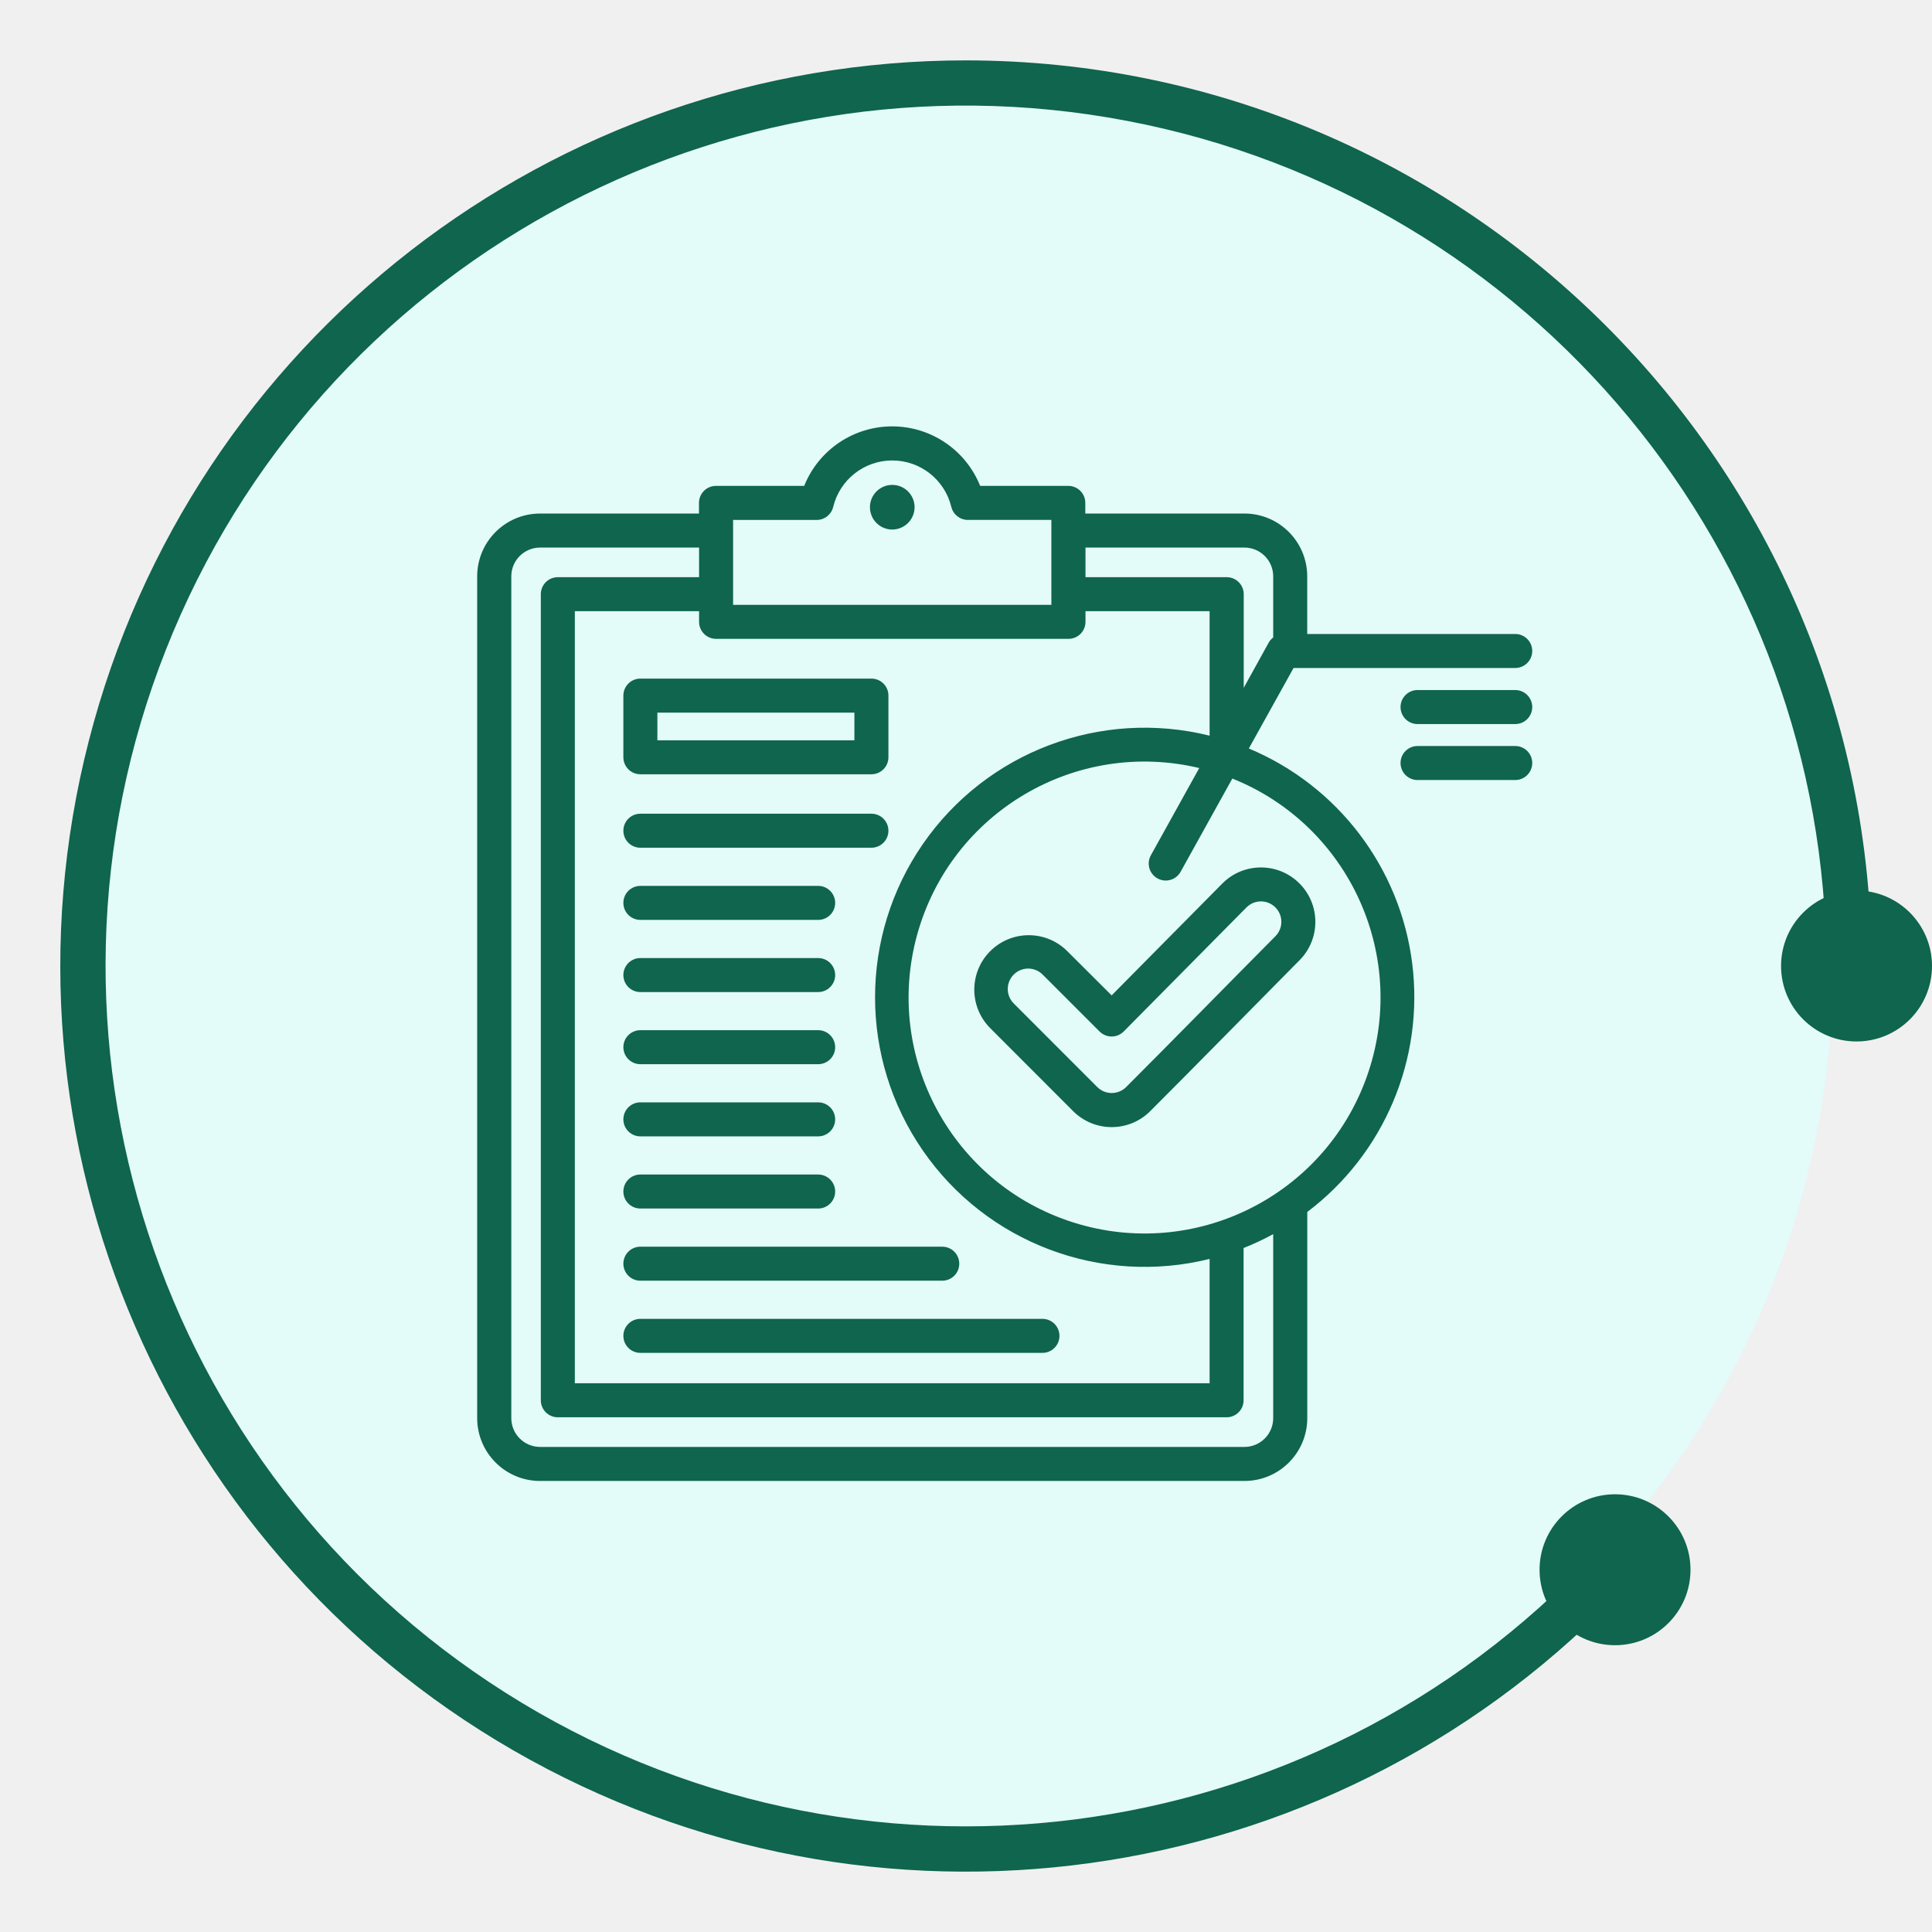
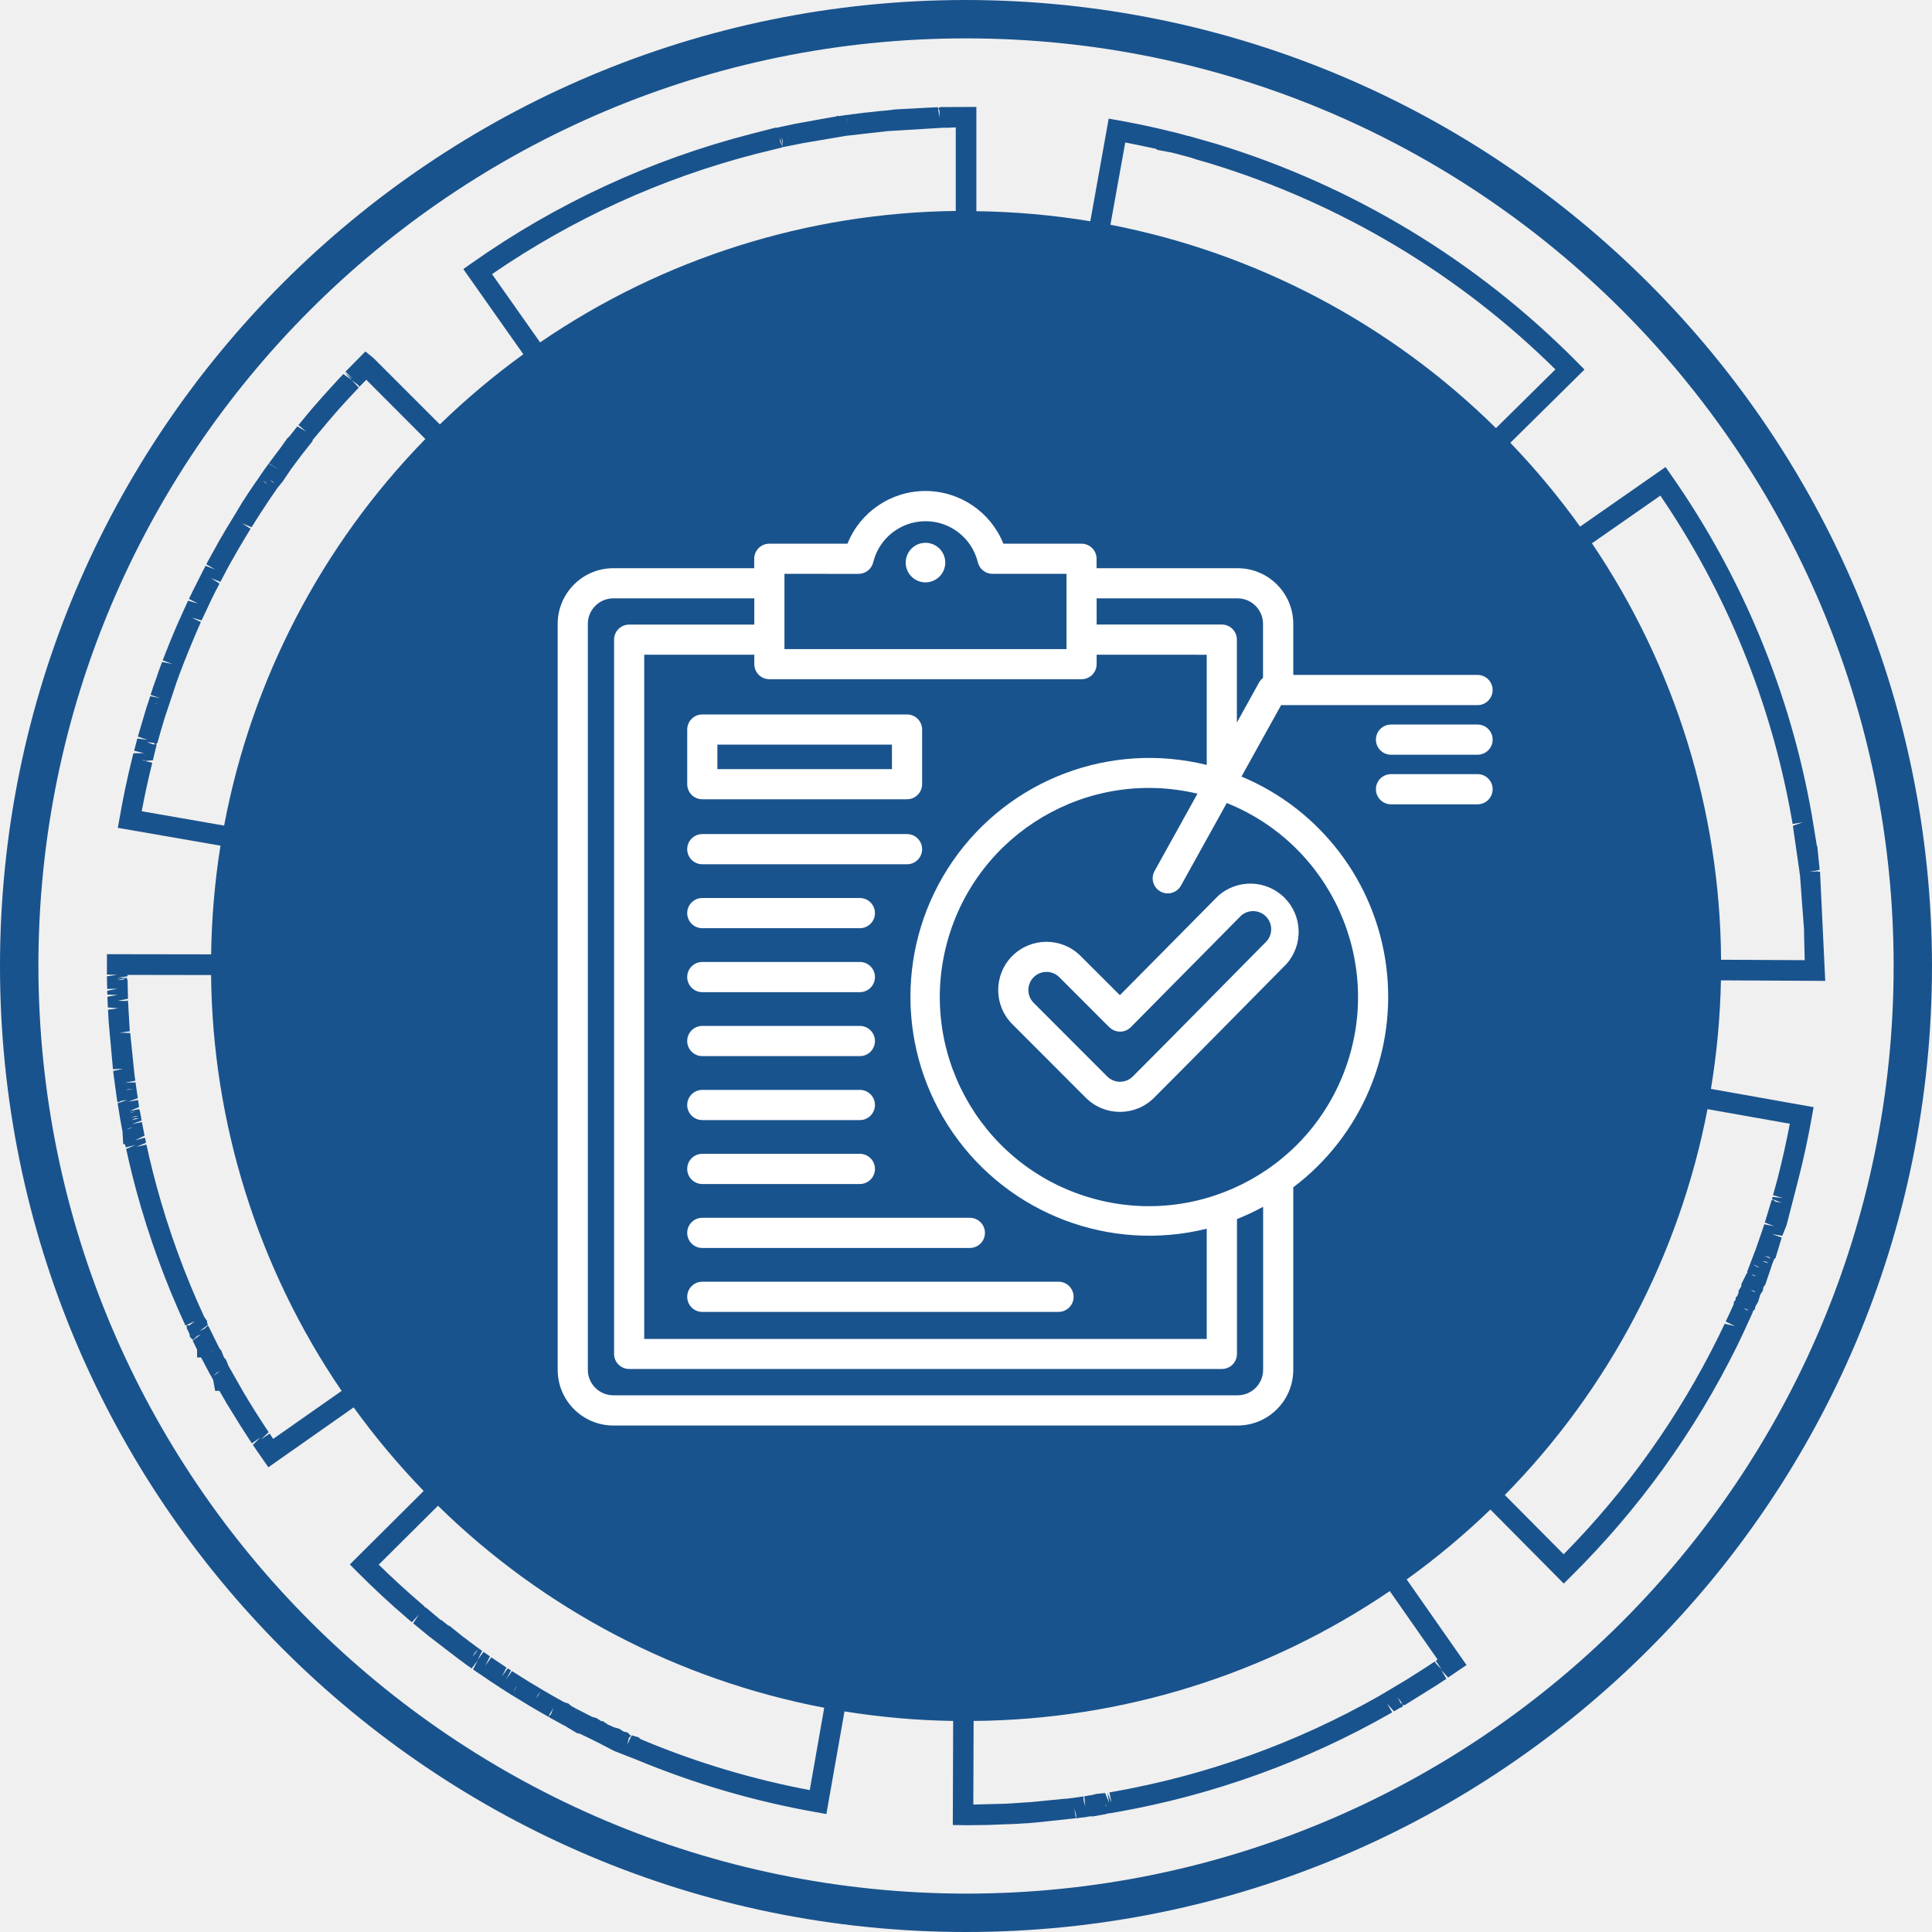
<svg xmlns="http://www.w3.org/2000/svg" width="96" height="96" viewBox="0 0 96 96">
  <defs>
    <clipPath id="clip-path">
-       <rect id="Rectangle_456267" data-name="Rectangle 456267" width="96" height="96" fill="none" />
+       <path id="Trazado_1031300" data-name="Trazado 1031300" d="M1.908,48A46.093,46.093,0,1,1,48,94.093,46.145,46.145,0,0,1,1.908,48M48,0A48,48,0,1,0,96,48,48.054,48.054,0,0,0,48,0Z" fill="#19538d" />
+     </clipPath>
+     <clipPath id="clip-path-2">
+       <path id="Trazado_1031301" data-name="Trazado 1031301" d="M32.931,102.036h0Z" transform="translate(-32.926 -102.034)" fill="#19538d" />
+     </clipPath>
+     <clipPath id="clip-path-3">
+       <path id="Trazado_1031302" data-name="Trazado 1031302" d="M13.892,29.2v.025l.074-.1Z" transform="translate(-13.892 -29.128)" fill="#19538d" />
+     </clipPath>
+     <clipPath id="clip-path-4">
+       <path id="Trazado_1031303" data-name="Trazado 1031303" d="M5.942,60.738l0-.038h0a.122.122,0,0,0,0,.038" transform="translate(-5.937 -60.7)" fill="#19538d" />
+     </clipPath>
+     <clipPath id="clip-path-5">
+       <path id="Trazado_1031304" data-name="Trazado 1031304" d="M107.924,54.332h0v0Z" transform="translate(-107.924 -54.311)" fill="#19538d" />
+     </clipPath>
+     <clipPath id="clip-path-6">
+       <path id="Trazado_1031305" data-name="Trazado 1031305" d="M9,42.913H9l.009-.032Z" transform="translate(-9.002 -42.882)" fill="#19538d" />
+     </clipPath>
+     <clipPath id="clip-path-7">
+       <path id="Trazado_1031306" data-name="Trazado 1031306" d="M70.376,8.86l-.024-.009h0l.028.01" transform="translate(-70.348 -8.85)" fill="#19538d" />
+     </clipPath>
+     <clipPath id="clip-path-8">
+       <path id="Trazado_1031307" data-name="Trazado 1031307" d="M17.484,26.319h0v0Z" transform="translate(-17.484 -26.318)" fill="#19538d" />
+     </clipPath>
+     <clipPath id="clip-path-9">
+       <path id="Trazado_1031308" data-name="Trazado 1031308" d="M14.692,28.076a.467.467,0,0,0-.053.073l.031-.039.023-.034Z" transform="translate(-14.639 -28.076)" fill="#19538d" />
+     </clipPath>
+     <clipPath id="clip-path-10">
+       <path id="Trazado_1031309" data-name="Trazado 1031309" d="M11.945,68.531l-.007-.012ZM59.729,8.348l-.018-.005.018.005m-4.3,81.84-.016-.086.076.208ZM30.652,86.164l.033.016-.005.012Zm-.857-.42-.013-.008.018.009Zm-.434-.151.01-.01,0,.013Zm-.293-.14.006-.007.073.034,0,.008Zm-1.283.235.2-.331-.122.313-.105.105Zm1.054-.345,0,0,.006,0,0,0Zm41.276-.182-.189-.338.2.25v.1ZM27.2,84.728l.162-.216-.22.363Zm-1.1-.38.05-.074-.135.292-.006.007ZM71.461,83.8l0-.007.037.055Zm-47.391-1.18.184-.183-.282.378ZM48.865,86a37.337,37.337,0,0,0,20.679-6.453l2.376,3.4-.089.063.283.424-.277-.289-.053-.1-.026.017,0,0-.4.264v0l-.954.607,0,0-1.376.82A41.3,41.3,0,0,1,55.84,89.511l-.226.039.1.5-.2-.484.086.5-.2-.484-.43.043-.3.072-.038,0-.27.048.053.507-.089-.321v-.176l-.049,0v0l-.228.035v0l-.558.074a.551.551,0,0,0-.07,0l-1.763.172c-.025,0-.046.006-.029,0l-.928.063.089.5-.09-.5-.378.018-.031,0-1.44.036ZM21.586,80.313l-.18-.154c-.718-.615-1.423-1.261-2.1-1.925l2.944-2.928A37.428,37.428,0,0,0,41.442,85.344l-.719,4.092a41.436,41.436,0,0,1-8.191-2.442l-.231-.1-.08-.079-.344-.1-.221.46.078-.333.106-.106-.068-.058,0-.009-.113-.1-.181-.039-.228-.145-.26-.072v0l-.05-.023h0l-.25-.115-.253-.166h-.074l-.243-.155-.2-.053h0l-.749-.383v0l-.29-.155h0l-.151-.127-.2-.063h0l-.462-.257-.047-.025h0l-.47-.272h0l-.154-.091,0,0-.063-.038-.01-.007h0l-.414-.247a.818.818,0,0,0-.1-.059l-.862-.541,0,0-.023-.009-.288.41.241-.451-.16-.1-.3.414.237-.451-.754-.51-.3.411.232-.458-.238-.168-.013-.008-.069-.048-.3.409.232-.46-.173-.122,0,0-.481-.356,0,0-.236-.182h0l-.006,0a.475.475,0,0,0-.062-.046l-.678-.549h-.053l0-.007-.274-.221h0l-.076-.058L22.4,81l-.07-.063,0,0-.7-.589h-.064Zm-8.425-9.692-.008-.019h0a.2.2,0,0,1,.01.023ZM11.251,68.7l.157-.085-.265.207h-.018ZM11.034,67.6h.015l-.128.085ZM87.322,65.6l-.221-.11.19.053.074.074Zm.157-1,.167.029.072.073Zm.123-.73-.066-.066.224.1Zm.168-.442-.168-.112.329.149Zm.278-.274.187.019.129.086Zm.1-.267.238.061.083.084Zm.743-.58,0,0c-.006.015-.013.03-.02.046Zm-.179-1.078.018,0h-.011Zm-81.754-4.7.114-.023-.251.1H6.8Zm.259-.477h.179l-.392.1Zm-.021-.1h.189l-.4.066Zm.032-.271-.178.089-.11.022ZM75.26,74.773A37.431,37.431,0,0,0,85.332,55.6l4.091.725c-.172.9-.375,1.806-.6,2.688l-.236.863.492.139-.515-.053-.03.105.48.177-.3-.044-.128-.105-.021.03-.038-.019-.023.063h0l-.325,1.065.475.185-.5-.1-.121.367,0,0-.079.226h0l-.16.458h0l-.111.321-.006,0-.378,1,.023.01-.056.087h0l0,0-.254.506v.109l-.135.218v.107l-.048.1v.038l-.008,0-.093.111v.1l-.091.106v.1l-.1.225h0l-.3.645.458.225-.51-.113-.307.637a41.648,41.648,0,0,1-7.694,10.816ZM6.85,54.614h.278l-.374.03Zm-.537-5.442.406-.068-.14.07Zm0-.1.509-.073v-.07l4.153.007A37.343,37.343,0,0,0,17.462,69.6l-3.4,2.384-.176-.262-.423.286.374-.358-.133-.2-.056-.084v0l-.474-.732,0,0-.057-.1,0,.006-.353-.573v-.013l-.084-.126h0l-.1-.175a.114.114,0,0,0-.015-.023l0,0-.626-1.1,0,.009-.03-.054.013.02-.094-.173-.112-.288-.094-.094-.144-.36L11.4,67.5l-.063-.12-.479-.973,0,0-.051-.052-.151.15-.252.123.417-.311-.044-.092v-.1l-.141-.2A41.642,41.642,0,0,1,8.26,59.4c-.123-.455-.239-.913-.348-1.379l-.149-.66-.5.109.478-.2L7.7,57.043H7.687l-.013-.024-.476.13.473-.232-.131-.663-.016,0-.005-.009-.481.1.485-.181L7.5,56.023h0l-.009-.071-.082.011.074-.012,0-.022,0,0h0L7.438,55.7l-.031-.084.015-.006-.017,0L7.4,55.595l-.479.1.477-.2-.051-.351-.5.089.488-.18-.1-.677h0l-.01-.105-.514.01.5-.094-.038-.262h0l-.216-2.107L6.435,51.8l.5-.071L6.864,50.49v-.063l-.023-.23-.116.028-.383-.011.506-.1-.023-.934-.046-.091.043-.007-.05-.008-.013.005ZM7.555,38.261h.121v.03Zm.064-.252.057,0v.012Zm.471-.536-.3-.115.333.042.074.074Zm.131-2.027-.052-.023.185.047Zm.877-.6.008-.023-.011.033,0-.01M86.006,48.176A37.355,37.355,0,0,0,79.59,27.484l3.4-2.37a41.173,41.173,0,0,1,6.516,16l.055.316.5-.083-.487.175.3,2.085,0-.023.069.538-.011,0,.014.082h0l.058.817.129,1.705-.007,0,.036,1.471ZM14.273,24.694l0,.005Zm-.608-.217-.107-.108.211.157Zm.434.016-.2-.15.122.063.1.1Zm2.714-3.085-.008.009Zm1.876-2.05L21.623,22.3a37.429,37.429,0,0,0-10,19.21l-4.094-.713c.15-.807.327-1.615.524-2.409l-.36-.09.391-.033.189-.788H8.228l.047-.056.018,0h0l.01,0,.173-.612h0l.2-.671c.009-.023.017-.044.025-.072l.531-1.593,0-.006.15-.415h0l0,0a.391.391,0,0,0,.031-.083l.145-.377a.2.2,0,0,0,.009-.033.332.332,0,0,0,.031-.079c.02-.039.026-.053.022-.053l.195-.49h0l.4-.964c.011-.023.019-.041.018-.041l0,0,.125-.286c.013-.028.023-.051.028-.064l.082-.185-.46-.221.495.141.522-1.107c.015-.028.026-.051.034-.068l.158-.321a.306.306,0,0,0,.023-.043l0,.006.156-.3-.432-.273.475.189.234-.446h0l.1-.193h0l.1-.18h0l.116-.211h0l.1-.17h0l.19-.337h0l.16-.272h0l.107-.176h0l.107-.185h0l.069-.112.005-.01.158-.262h0l.054-.085-.429-.275.476.2.109-.172h0l.337-.531.005-.008.389-.59c0-.008.011-.017.016-.025l0,0,.442-.643.24-.291.414-.612-.016.019.547-.734,0,0,.5-.632,0,0,.026-.03a.22.22,0,0,0,.038-.045L16,22.38l.166-.2h0l.636-.759.308-.358c.028-.029.034-.043.033-.038l.265-.3a.252.252,0,0,0,.029-.032l0,0,.325-.358h0l.551-.587-.348-.373.317.243.058.084.028-.019,0,0Zm36.974-7.7L56.4,7.566c.486.094.971.195,1.449.3l.087.02.048.047.648.121c.028.007.058.013.04,0a.564.564,0,0,0,.11.033l.1.027a.389.389,0,0,0,.06.013l0,0a.454.454,0,0,0,.073.019l.646.174v0l.05.015a.274.274,0,0,1-.049-.019h0l.071.026L59.9,8.4h0l.048.015v0l.688.2A41.775,41.775,0,0,1,77.774,18.843L74.821,21.76A37.429,37.429,0,0,0,55.663,11.654M39.253,7.54l-.032-.212.154.455Zm.074-.236.052.17V7.76Zm.316-.021-.008-.046.023.061Zm1.089-.4V6.878l.028.135Zm7.246-.067v4.153A37.347,37.347,0,0,0,27.325,17.5l-2.39-3.392A41.353,41.353,0,0,1,38.072,8.128l1.225-.3h0l.081-.033.007.013,0-.01.75-.148h0l.227-.046v0l2.164-.368v0L44.608,7l.014,0,2.819-.171.027.011Zm-5.426-.443V6.339l.068.372Zm4.664-.565-.107.053.067.14-.011.322-.072-.508-.4.017v0L45,5.922l-.633.072-.048,0-.8.086-.02,0-.714.089a.216.216,0,0,0-.053.012l-.2.023h-.008l-.363.053-.038-.018L42,6.282l-.013,0-.805.141,0,0-1.021.187v0l-.152.027H40l-.926.2-.05-.008-1.208.311a42.368,42.368,0,0,0-13.89,6.423l-.417.294,2.982,4.232a37.863,37.863,0,0,0-4.148,3.487l-3.3-3.3-.4-.324-.97.983h0l-.013.015,0,0-.005.006.36.35L17.615,19l.35.373-.419-.3a.394.394,0,0,0-.048.053l-.215.226h0l-.719.789h0l-.553.631h0l-.214.254h0l-.481.582.389.328-.444-.262-.076.094-.013.016-.114.149c-.014.015-.029.03-.042.046l-.045.059h0l-.076.1,0,0-.149.149-.3.425,0,0-.6.8.414.258.016.016-.439-.261-.24.333a.384.384,0,0,0-.04.058l-.339.495,0,0-.023.029-.3.441h0l-.09.134-.028.046-.076.108.017-.023-.046.08h0l-.051.074h0l-.005.01.006,0-.02.027-.008,0-.052.079h0L12.193,26h0l-.495.815a.19.19,0,0,0-.022.036l-.14.246a.613.613,0,0,0-.063.1h0l-.177.308a.552.552,0,0,0-.052.1l-.375.675h0l-.131.244.439.261L10.7,28.6l-.592,1.168h0l-.234.48.457.228-.5-.14-.067.144a.65.65,0,0,0-.028.066l-.128.28h0l-.347.774-.021.051-.115.269c-.006.014-.012.028-.016.04l0,0h0l-.21.506c-.005.011-.009.023-.013.033l-.107.273a.507.507,0,0,0-.028.064l-.179.461.476.181-.507-.1-.216.585A.151.151,0,0,0,8.318,34l-.167.472h0l-.048.133h0L7.973,35h0l0,.018.478.162-.5-.1-.109.337h0l-.083.246h0l-.422,1.423.483.168-.509-.071-.1.384h0l-.025.092h0l-.035.131.495.124H7.116l-.056.226c-.245.98-.455,1.983-.629,2.982l-.089.5,5.1.886a37.822,37.822,0,0,0-.464,5.4L5.8,47.9l0,1.013.51.01L5.8,49l.013.626.509-.01-.507.1.006.193.51.012-.507.094.02.477,0,.053.516.043-.506.073.03.541c0,.019,0,.033,0,.033v-.005L6.1,53.616l.51-.024-.5.113.018.154h0l.13.96h0l.027.2h0l.032.2h.006l.025.051.165-.081.307-.048-.489.169.053.312h0l.031.195h0l.038.234h0l.076.422h0l.044.224,0,0,.036.643h.086l.042.159.495-.122-.476.2.152.678q.167.709.356,1.41A42.687,42.687,0,0,0,9.7,66.352l.464-.215-.254.2H9.751l.023.111-.017.013.139.295.034.168.149.149.192-.191.2-.1-.409.324.218.442v.39h.2l.433.82.008.016.074.115h0l.013.033,0,0,.069.127.1.547h.211l.311.534v.01l.741,1.2h0l.443.685h0l.118.181.419-.291-.368.367q.234.35.478.694l.293.418,4.237-2.975a37.7,37.7,0,0,0,3.48,4.153l-3.67,3.651.36.363c.807.812,1.655,1.6,2.525,2.342l.2.168.341-.38-.277.434.78.641v0l1.524,1.169c.025.02.062.045.062.039l.257.194.018.013.265.187.3-.41-.206.409-.036.036.17.127.007,0,.617.419a.421.421,0,0,0,.059.04l.491.323a.328.328,0,0,0,.033.023l.424.271a.066.066,0,0,0,.016.011l.018.011h0l.123.075v0l.582.354v0l.191.117h0l.109.065v0l.665.388.006,0a.64.64,0,0,0,.071.042l.16.091,0,0,.023.008,0-.008.048.038,0,.006.671.37.054.023,0,0,.639.385.15.03h0l.856.418.84.437,1.135.444a42.42,42.42,0,0,0,8.908,2.6l.5.089.9-5.1a37.674,37.674,0,0,0,5.4.475l-.018,5.172.734.009.886-.011h.074l.993-.038a.733.733,0,0,0,.083,0l.192-.01a.451.451,0,0,0,.069,0l.635-.039.052,0,.5-.046h0l1.871-.2v0l.026-.008-.079-.494.092.324v.175l.044,0,.014,0,.059-.013h0l.26-.032h.045l.235-.045h.051l.055-.012.035.018.671-.119.166-.05.006.013.439-.076a42.3,42.3,0,0,0,13.5-4.873l.124-.071-.253-.442.342.392.267-.155h0l.073-.04.034,0,.059-.058,0-.008.022-.022-.033-.034.06-.014.028.034,1.531-.952,0,0,.422-.275,0,0,.051-.034a.728.728,0,0,0,.092-.058l-.256-.442.335.373,0,.008h0l0,0,.921-.625-2.974-4.254a37.682,37.682,0,0,0,4.16-3.472l3.645,3.677.363-.359a42.694,42.694,0,0,0,8.251-11.45c.089-.183.179-.366.293-.613l.483-1.052-.018-.007.043-.062H87.6l.1-.113v-.092l.15-.257.105-.36,0,0,.122-.176.038-.2.084-.1.317-.937h0l.025-.066-.007,0,.087-.216h0l.008-.023-.016,0,.1-.1.307-1.011-.481-.168.509.082.211-.524L89.8,59.27c.28-1.072.52-2.173.714-3.27l.089-.5-5.1-.906A37.871,37.871,0,0,0,86,49.2l5.182.027L90.923,43.8l-.1,0-.017-.017-.4.025.5-.1-.119-1.172-.023-.022V42.5l-.258-1.569A42.225,42.225,0,0,0,83.54,24.112l-.292-.419L79,26.654a37.844,37.844,0,0,0-3.465-4.165l3.684-3.639-.358-.363A42.814,42.814,0,0,0,60.929,7.638L59.574,7.25a.382.382,0,0,0-.04-.008l-.017,0L59.1,7.128a.674.674,0,0,0-.066-.018l-.957-.231q-.993-.228-2-.409l-.5-.089-.913,5.1a37.727,37.727,0,0,0-5.662-.5V5.8Z" transform="translate(-5.798 -5.797)" fill="#19538d" />
    </clipPath>
  </defs>
-   <g id="img9" transform="translate(479.746 8495) rotate(180)">
-     <path id="Path_999622" data-name="Path 999622" d="M43.07,0A43.07,43.07,0,1,1,0,43.07,43.071,43.071,0,0,1,43.07,0" transform="translate(388.676 8403.93)" fill="#e3fbf9" />
-     <g id="Group_1179902" data-name="Group 1179902" transform="translate(383.746 8399)">
-       <g id="Group_1179905" data-name="Group 1179905" clip-path="url(#clip-path)">
-         <path id="Path_999618" data-name="Path 999618" d="M48,0A48,48,0,1,1,0,48,48,48,0,0,1,48,0" fill="none" />
-         <path id="Path_999619" data-name="Path 999619" d="M3.75,59A3.75,3.75,0,1,1,0,62.75,3.75,3.75,0,0,1,3.75,59" transform="translate(0 -14.75)" fill="#0f654d" />
-         <path id="Path_999620" data-name="Path 999620" d="M19.75,19A3.75,3.75,0,1,1,16,22.75,3.75,3.75,0,0,1,19.75,19" transform="translate(-4 -4.75)" fill="#0f654d" />
-         <path id="Path_999621" data-name="Path 999621" d="M49,94A45.051,45.051,0,0,1,4,49H6.25A42.75,42.75,0,1,0,17.806,19.768l-1.641-1.539A45,45,0,1,1,49,94" transform="translate(-1 -1)" fill="#0f654d" />
-         <rect id="Rectangle_456268" data-name="Rectangle 456268" width="96" height="96" fill="none" />
-         <rect id="Rectangle_456269" data-name="Rectangle 456269" width="96" height="96" fill="none" />
+   <g id="Grupo_1189832" data-name="Grupo 1189832" transform="translate(-809 -525)">
+     <g id="Grupo_1189735" data-name="Grupo 1189735" transform="translate(809 525)">
+       <g id="Grupo_1180190" data-name="Grupo 1180190" transform="translate(0 0)">
+         <g id="Grupo_1180171" data-name="Grupo 1180171">
+           <g id="Grupo_1180170" data-name="Grupo 1180170" clip-path="url(#clip-path)">
+             <path id="Trazado_1031398" data-name="Trazado 1031398" d="M0,0H135.765V135.764H0Z" transform="translate(-48 48) rotate(-45)" fill="#19538d" />
+           </g>
+         </g>
+         <g id="Grupo_1180173" data-name="Grupo 1180173" transform="translate(27.779 85.237)">
+           <g id="Grupo_1180172" data-name="Grupo 1180172" clip-path="url(#clip-path-2)">
+             <rect id="Rectángulo_458951" data-name="Rectángulo 458951" width="0.005" height="0.005" transform="translate(-0.001 0.001) rotate(-45)" fill="#19538d" />
+           </g>
+         </g>
+         <g id="Grupo_1180175" data-name="Grupo 1180175" transform="translate(12.725 24.573)">
+           <g id="Grupo_1180174" data-name="Grupo 1180174" clip-path="url(#clip-path-3)">
+             <rect id="Rectángulo_458952" data-name="Rectángulo 458952" width="0.121" height="0.121" transform="matrix(0.707, -0.707, 0.707, 0.707, -0.049, 0.049)" fill="#19538d" />
+           </g>
+         </g>
+         <g id="Grupo_1180177" data-name="Grupo 1180177" transform="translate(5.438 51.211)">
+           <g id="Grupo_1180176" data-name="Grupo 1180176" clip-path="url(#clip-path-4)">
+             <rect id="Rectángulo_458953" data-name="Rectángulo 458953" width="0.03" height="0.03" transform="translate(-0.02 0.019) rotate(-45.002)" fill="#19538d" />
+           </g>
+         </g>
+         <g id="Grupo_1180179" data-name="Grupo 1180179" transform="translate(90.632 45.822)">
+           <g id="Grupo_1180178" data-name="Grupo 1180178" clip-path="url(#clip-path-5)">
+             <path id="Trazado_1031310" data-name="Trazado 1031310" d="M0,0H.017V.018H0Z" transform="translate(-0.012 0.011) rotate(-45.009)" fill="#19538d" />
+           </g>
+         </g>
+         <g id="Grupo_1180181" data-name="Grupo 1180181" transform="translate(8.245 36.179)">
+           <g id="Grupo_1180180" data-name="Grupo 1180180" clip-path="url(#clip-path-6)">
+             <rect id="Rectángulo_458955" data-name="Rectángulo 458955" width="0.029" height="0.029" transform="translate(-0.016 0.016) rotate(-44.999)" fill="#19538d" />
+           </g>
+         </g>
+         <g id="Grupo_1180183" data-name="Grupo 1180183" transform="translate(59.351 8.106)">
+           <g id="Grupo_1180182" data-name="Grupo 1180182" clip-path="url(#clip-path-7)">
+             <rect id="Rectángulo_458956" data-name="Rectángulo 458956" width="0.027" height="0.027" transform="matrix(0.707, -0.707, 0.707, 0.707, -0.005, 0.005)" fill="#19538d" />
+           </g>
+         </g>
+         <g id="Grupo_1180185" data-name="Grupo 1180185" transform="translate(16.015 22.205)">
+           <g id="Grupo_1180184" data-name="Grupo 1180184" clip-path="url(#clip-path-8)">
+             <rect id="Rectángulo_458957" data-name="Rectángulo 458957" width="0.002" height="0.002" transform="matrix(0.706, -0.708, 0.708, 0.706, -0.001, 0.001)" fill="#19538d" />
+           </g>
+         </g>
+         <g id="Grupo_1180187" data-name="Grupo 1180187" transform="translate(13.409 23.686)">
+           <g id="Grupo_1180186" data-name="Grupo 1180186" clip-path="url(#clip-path-9)">
+             <rect id="Rectángulo_458958" data-name="Rectángulo 458958" width="0.09" height="0.09" transform="translate(-0.037 0.037) rotate(-45)" fill="#19538d" />
+           </g>
+         </g>
+         <g id="Grupo_1180189" data-name="Grupo 1180189" transform="translate(5.311 5.31)">
+           <g id="Grupo_1180188" data-name="Grupo 1180188" clip-path="url(#clip-path-10)">
+             <path id="Trazado_1031399" data-name="Trazado 1031399" d="M0,0H120.747V120.746H0Z" transform="translate(-42.691 42.691) rotate(-45)" fill="#19538d" />
+           </g>
+         </g>
      </g>
    </g>
-     <g id="Group_1179903" data-name="Group 1179903" transform="translate(458.745 8474.508) rotate(180)">
-       <g id="Group_1099618" data-name="Group 1099618" transform="translate(-0.29 0)">
-         <rect id="Rectangle_401104" data-name="Rectangle 401104" width="54.153" height="54.806" transform="translate(0)" fill="none" />
-       </g>
-       <path id="validacion-de-datos_1_" data-name="validacion-de-datos (1)" d="M48.121,46.042V56.277A3.124,3.124,0,0,1,45,59.4H9.995a3.125,3.125,0,0,1-3.121-3.121V14.448A3.124,3.124,0,0,1,9.995,11.33h7.9V10.8a.845.845,0,0,1,.845-.845h4.383a4.71,4.71,0,0,1,8.743,0h4.38a.845.845,0,0,1,.845.845v.529H45a3.124,3.124,0,0,1,3.118,3.118v2.867H58.454a.845.845,0,0,1,0,1.69H47.439l-2.222,4a13.384,13.384,0,0,1,2.9,23.032ZM17.9,13.02h-7.9a1.431,1.431,0,0,0-1.431,1.428v41.83a1.432,1.432,0,0,0,1.431,1.431H45a1.431,1.431,0,0,0,1.428-1.431V47.135a13.329,13.329,0,0,1-1.472.69v7.566a.845.845,0,0,1-.845.845H10.881a.845.845,0,0,1-.845-.845V15.337a.845.845,0,0,1,.845-.845H17.9Zm19.2,0v1.472h7.018a.845.845,0,0,1,.845.845v4.654L46.2,17.75a.845.845,0,0,1,.228-.263V14.448A1.431,1.431,0,0,0,45,13.02Zm0,3.162v.529a.845.845,0,0,1-.845.845H18.745a.845.845,0,0,1-.845-.845v-.529H11.726V54.546H43.268V48.367a13.395,13.395,0,1,1,0-26V16.182Zm5.654,7.793a11.723,11.723,0,1,0,1.643.522l-2.57,4.633a.845.845,0,0,1-1.478-.82ZM19.59,11.646v4.221H35.405V11.646h-4.15A.845.845,0,0,1,30.434,11a3.02,3.02,0,0,0-5.87,0,.845.845,0,0,1-.822.648Zm7.907.478a1.109,1.109,0,1,1,1.111-1.111A1.112,1.112,0,0,1,27.5,12.124Zm-.189,8.252V23.44a.845.845,0,0,1-.845.845H14.983a.845.845,0,0,1-.845-.845V20.376a.845.845,0,0,1,.845-.845h11.48A.845.845,0,0,1,27.309,20.376Zm-1.69.845h-9.79V22.6h9.79Zm-10.635,10.3a.845.845,0,0,1,0-1.69h8.834a.845.845,0,1,1,0,1.69Zm0,3.586a.845.845,0,0,1,0-1.69h8.834a.845.845,0,0,1,0,1.69Zm0-7.172a.845.845,0,0,1,0-1.69h11.48a.845.845,0,0,1,0,1.69Zm0,25.1a.845.845,0,0,1,0-1.69H34.962a.845.845,0,1,1,0,1.69Zm0-7.172a.845.845,0,0,1,0-1.69h8.834a.845.845,0,0,1,0,1.69Zm0,3.586a.845.845,0,1,1,0-1.69h15a.845.845,0,1,1,0,1.69Zm0-7.172a.845.845,0,0,1,0-1.69h8.834a.845.845,0,1,1,0,1.69Zm0-3.586a.845.845,0,1,1,0-1.69h8.834a.845.845,0,1,1,0,1.69ZM38.4,35.272l5.5-5.559v0a2.7,2.7,0,0,1,3.836,3.812h0c-2.476,2.5-4.933,5.012-7.42,7.5a2.708,2.708,0,0,1-3.828,0L32.367,36.9a2.707,2.707,0,0,1,0-3.826h0a2.708,2.708,0,0,1,3.828,0Zm-.595,1.8-2.8-2.8A1.016,1.016,0,1,0,33.562,35.7l4.123,4.126a1.017,1.017,0,0,0,1.437,0c2.485-2.485,4.941-5,7.415-7.493A1.014,1.014,0,1,0,45.1,30.9L39,37.065a.845.845,0,0,1-1.2,0ZM58.454,20.1a.845.845,0,0,1,0,1.69H53.6a.845.845,0,0,1,0-1.69Zm0,2.781a.845.845,0,0,1,0,1.69H53.6a.845.845,0,0,1,0-1.69Z" transform="translate(-4.164 -6.304)" fill="#0f654d" fill-rule="evenodd" />
-     </g>
+     <path id="validacion-de-datos_1_" data-name="validacion-de-datos (1)" d="M43.425,41.6v9.07a2.769,2.769,0,0,1-2.763,2.766H9.64a2.769,2.769,0,0,1-2.766-2.766V13.6A2.769,2.769,0,0,1,9.64,10.837h7v-.469a.749.749,0,0,1,.749-.749h3.884a4.174,4.174,0,0,1,7.747,0h3.882a.749.749,0,0,1,.749.749v.469h7.007A2.768,2.768,0,0,1,43.425,13.6v2.54h9.156a.749.749,0,0,1,0,1.5H42.821l-1.969,3.549A11.86,11.86,0,0,1,43.425,41.6ZM16.644,12.335h-7A1.268,1.268,0,0,0,8.372,13.6V50.667A1.269,1.269,0,0,0,9.64,51.935H40.662a1.268,1.268,0,0,0,1.265-1.268v-8.1a11.811,11.811,0,0,1-1.3.611v6.7a.749.749,0,0,1-.749.749H10.425a.749.749,0,0,1-.749-.749V14.388a.749.749,0,0,1,.749-.749h6.219Zm17.01,0v1.3h6.219a.749.749,0,0,1,.749.749v4.124l1.1-1.987a.749.749,0,0,1,.2-.233V13.6a1.268,1.268,0,0,0-1.265-1.265Zm0,2.8v.469a.749.749,0,0,1-.749.749H17.393a.749.749,0,0,1-.749-.749v-.469h-5.47v34H39.125V43.657a11.87,11.87,0,1,1,0-23.044V15.137Zm5.01,6.906a10.389,10.389,0,1,0,1.456.463l-2.277,4.106a.749.749,0,0,1-1.31-.727ZM18.142,11.117v3.74H32.157v-3.74H28.48a.749.749,0,0,1-.728-.573,2.676,2.676,0,0,0-5.2,0,.749.749,0,0,1-.728.574Zm7.007.424a.983.983,0,1,1,.984-.984A.985.985,0,0,1,25.149,11.541Zm-.167,7.312v2.716a.749.749,0,0,1-.749.749H14.06a.749.749,0,0,1-.749-.749V18.853a.749.749,0,0,1,.749-.749H24.233A.749.749,0,0,1,24.982,18.853Zm-1.5.749H14.809v1.218h8.675ZM14.06,28.725a.749.749,0,0,1,0-1.5h7.829a.749.749,0,1,1,0,1.5Zm0,3.178a.749.749,0,0,1,0-1.5h7.829a.749.749,0,0,1,0,1.5Zm0-6.355a.749.749,0,0,1,0-1.5H24.233a.749.749,0,0,1,0,1.5Zm0,22.243a.749.749,0,0,1,0-1.5h17.7a.749.749,0,1,1,0,1.5Zm0-6.355a.749.749,0,0,1,0-1.5h7.829a.749.749,0,0,1,0,1.5Zm0,3.178a.749.749,0,1,1,0-1.5H27.354a.749.749,0,1,1,0,1.5Zm0-6.355a.749.749,0,0,1,0-1.5h7.829a.749.749,0,1,1,0,1.5Zm0-3.178a.749.749,0,1,1,0-1.5h7.829a.749.749,0,1,1,0,1.5Zm20.749-3.027,4.876-4.927h0a2.4,2.4,0,0,1,3.4,3.378h0c-2.194,2.214-4.372,4.441-6.576,6.645a2.4,2.4,0,0,1-3.392,0l-3.653-3.657a2.4,2.4,0,0,1,0-3.39h0a2.4,2.4,0,0,1,3.392,0Zm-.527,1.591L31.8,31.16a.9.9,0,1,0-1.274,1.274l3.653,3.657a.9.9,0,0,0,1.274,0c2.2-2.2,4.378-4.428,6.57-6.64a.9.9,0,1,0-1.272-1.268l-5.4,5.461a.749.749,0,0,1-1.062,0Zm18.3-15.04a.749.749,0,0,1,0,1.5h-4.3a.749.749,0,0,1,0-1.5Zm0,2.464a.749.749,0,0,1,0,1.5h-4.3a.749.749,0,0,1,0-1.5Z" transform="translate(829.837 542.397)" fill="#fff" fill-rule="evenodd" />
  </g>
</svg>
